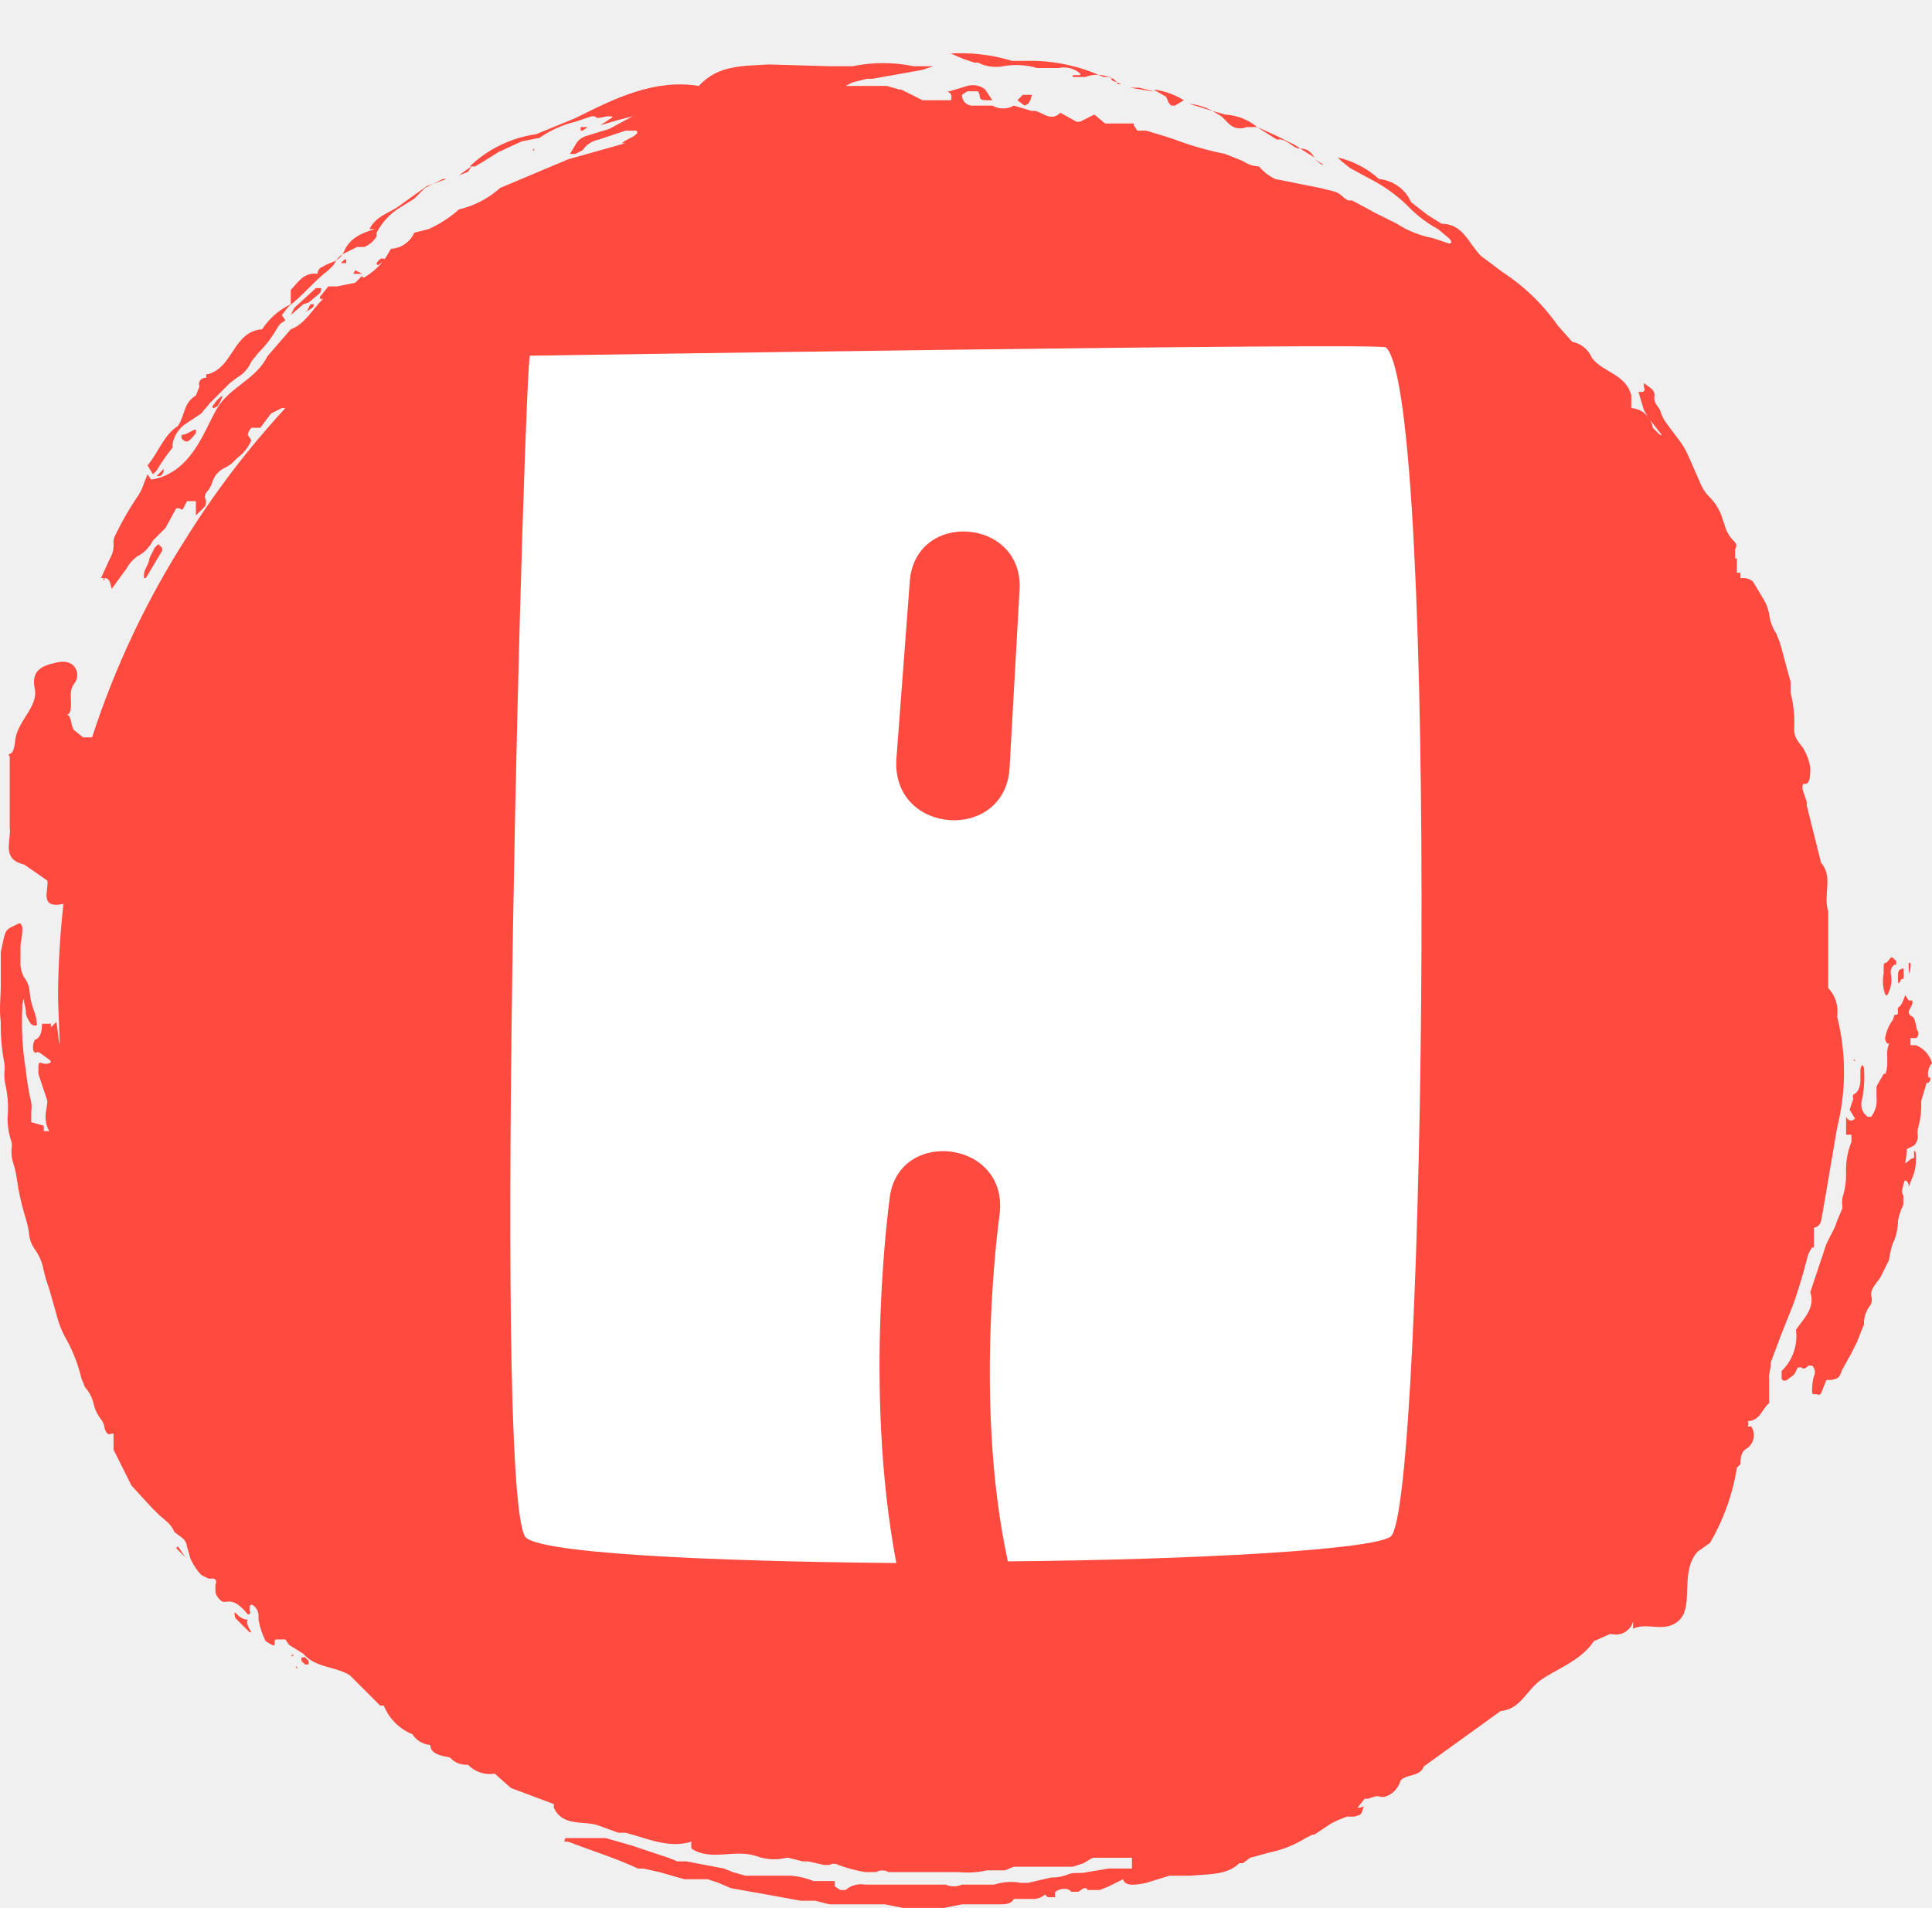
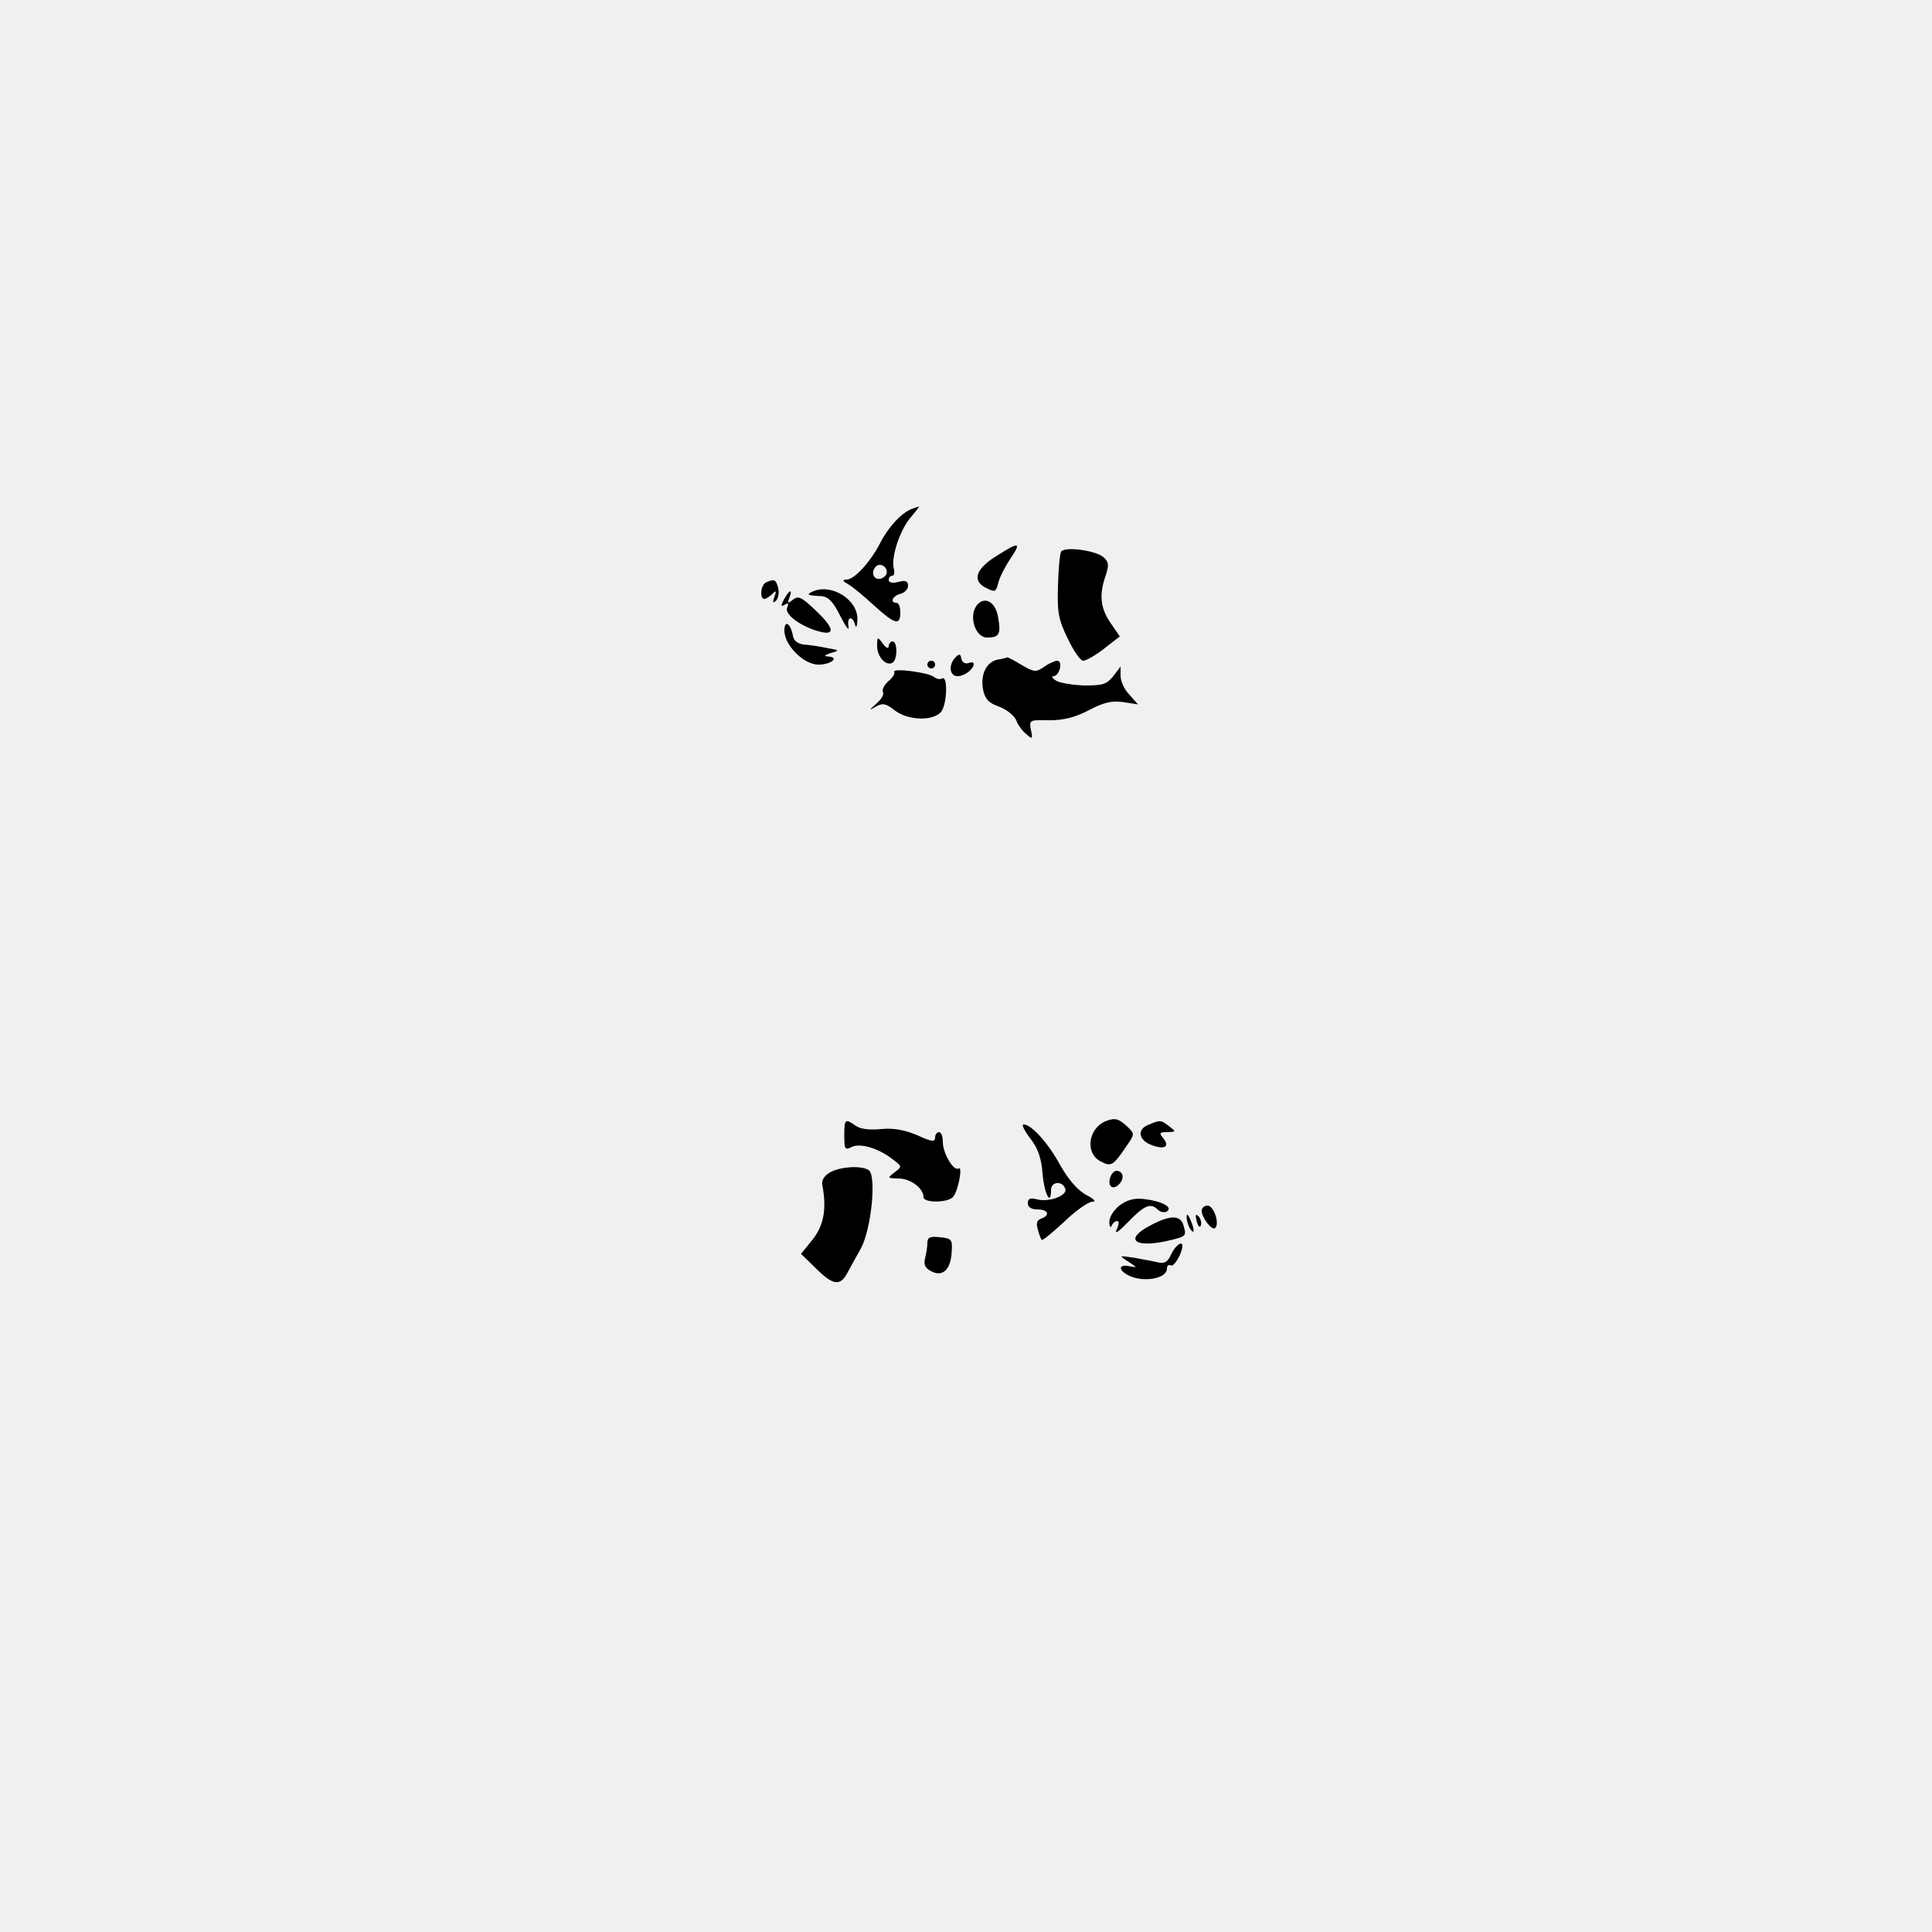
- <svg xmlns="http://www.w3.org/2000/svg" width="308.761" height="304.916" viewBox="0 0 106.008 104.687" class="css-1j8o68f" version="1.1" id="svg23">
-   <defs id="SvgjsDefs2684" />
-   <g id="SvgjsG2685" featurekey="rootContainer" transform="matrix(0.9820593,0,0,0.9820593,-0.05456052,0)" fill="#ff4a3f">
-     <g id="g17">
-       <path d="M19.8 15.3h.5l-.4-.2zm.5.1zm.8-.7c0 .1 0 .1.1.1l.4-.3c-.2-.1-.3-.1-.5.2zm.4-.2zm-4.1 2.3zm-.2.6l.3-.2c.1-.1.1-.2.1-.2h-.2l-.2.4c-.1-.1-.1 0 0 0zm2.2-2.9h-.1l-.2.2h.3zm-2.1 2.4l.6-.5c.1-.1.1-.2.1-.3h-.3l-1.2 1.1-.2.4.7-.6zm-1.1.8z" id="path3" />
-       <path d="M9.7 25v-.2a1.7 1.7 0 0 1 .7-1.1l.9-.6.5-.6.7-.7.4-.4.4-.3a1.9 1.9 0 0 0 .8-.9l.4-.5a5.9 5.9 0 0 0 1-1.3l.2-.3.3-.2-.2-.3.4-.5c.8-.6 1.4-1.4 2.2-2l.3-.3a1.4 1.4 0 0 1 .5-.6l.8-.4h.4a1.4 1.4 0 0 0 .7-.6V13a3.5 3.5 0 0 1 1.3-1.4l.8-.5.2-.2.4-.4 1-.5h.2l-1.1.4-1.4 1c-.6.5-1.4.6-1.8 1.4h.3c-.7.2-1.4.5-1.7 1.2s-.8.6-1.2.9a.4.4 0 0 0-.3.4c-.8-.1-1.1.5-1.5.9v.8a3.9 3.9 0 0 0-1.6 1.4c-1.6.1-1.6 2.1-3 2.5h-.1a.2.2 0 0 0 0 .2c-.3 0-.5.2-.4.5l-.2.5c-.7.4-.6 1.1-1 1.7-.8.5-1.1 1.5-1.7 2.2l.3.5.2-.2a11.6 11.6 0 0 1 .9-1.3zM53.9 3.3l.6.2h.2a2.2 2.2 0 0 0 1.4.2 4.1 4.1 0 0 1 1.9.1h1.2a1.4 1.4 0 0 1 1.2.3.1.1 0 0 1 0 .1H60a.1.1 0 0 0 0 .1h.7a1.8 1.8 0 0 1 1.3 0c.2 0 .1.1.2.2l.5.2h-.2c-.2-.4-.5-.4-.8-.4a9.7 9.7 0 0 0-4.3-.9h-.8A9.8 9.8 0 0 0 53 3h.2zm7.3 3.1zM50.3 4.7zm10.9 1.7h.2-.2zM19 14.7zm32.1-10zm17.6 2.2a.9.9 0 0 0 1 .2h.6a3.1 3.1 0 0 0-1.8-.7l-.7-.2.5.3zm-3.4-1.3c0 .1.1.2.2.3h.2l.5-.3a4.2 4.2 0 0 0-1.7-.6l.7.4zm7.4 2.7l.8.5c-.2-.3-.4-.5-.8-.5z" id="path5" />
-       <path d="M99 76.1l.6-1.6.6-1.5c.2-.5.6-1.8.8-2.6a1.7 1.7 0 0 1 .3-.7h.1v-1.1c.5-.1.4-.6.5-.9l.8-4.7a12.7 12.7 0 0 0 0-6.2 1.9 1.9 0 0 0-.5-1.6v-4.3c-.3-.9.3-1.9-.4-2.7L101 45a.4.4 0 0 0 0-.2l-.2-.6a.5.5 0 0 1 0-.4h.1c.3 0 .3-.5.3-.9a3 3 0 0 0-.4-1.1l-.3-.4a1.1 1.1 0 0 1-.2-.7 6.7 6.7 0 0 0-.2-2v-.6c-.2-.7-.4-1.5-.6-2.2l-.2-.5a2.5 2.5 0 0 1-.4-1.1 2.5 2.5 0 0 0-.3-.8l-.6-1a.8.8 0 0 0-.6-.2h-.1V32h-.2v-.8H97V31a.4.4 0 0 0 0-.1v-.2c.1-.2.1-.3-.1-.5a1.8 1.8 0 0 1-.4-.6l-.2-.6a2.9 2.9 0 0 0-.7-1.2 2.2 2.2 0 0 1-.5-.7l-.7-1.6a4.3 4.3 0 0 0-.6-1l-.6-.8a2.4 2.4 0 0 1-.4-.8l-.2-.3a.6.6 0 0 1-.1-.5.5.5 0 0 0-.2-.4l-.4-.3v.2c.1.2 0 .3-.1.3h-.2l.3 1 .3.5.7.9h-.1l-.2-.2-.2-.2a1.3 1.3 0 0 0-1.2-1.1v-.7c-.3-1.2-1.6-1.3-2.2-2.1a1.5 1.5 0 0 0-1.1-.9l-.8-.9a11.3 11.3 0 0 0-3.1-3l-.8-.6-.4-.3c-.7-.7-1-1.8-2.2-1.8l-.8-.5-.9-.7a2.2 2.2 0 0 0-1.8-1.3 5.1 5.1 0 0 0-2.3-1.2l.2.2.5.4 1.3.7a8.5 8.5 0 0 1 2.1 1.6 6.8 6.8 0 0 0 1.5 1.1l.6.5c.1.1.2.2.1.3H81l-.9-.3a5.6 5.6 0 0 1-2-.8l-1.2-.6-1.3-.7h-.2c-.3-.1-.4-.4-.8-.5l-.8-.2-2.5-.5a2.6 2.6 0 0 1-.9-.7 1.7 1.7 0 0 1-.9-.3l-1-.4a18.1 18.1 0 0 1-2.8-.8l-.6-.2-1-.3h-.5l-.2-.3v-.1h-1.6l-.6-.5-.4.2-.4.2h-.2l-.9-.5c-.6.6-1.1-.2-1.6-.1l-1-.3a1.2 1.2 0 0 1-1.2 0h-1.2a.6.6 0 0 1-.5-.6l.3-.2h.6a.7.7 0 0 1 .1.3c0 .2.2.2.5.2h.2l-.4-.6a1.1 1.1 0 0 0-1-.2l-1 .3H53c.3.2.2.3.2.5h-1.6l-.4-.2-.8-.4h-.1l-.7-.2h-2.3l.4-.2.8-.2h.3l1.7-.3 1.1-.2.6-.2h-1.1a8.4 8.4 0 0 0-3.4 0h-1.3L43 3.6c-1.4.1-2.8 0-3.9 1.2-2.5-.4-4.7.7-6.9 1.8l-2.2.9a6.7 6.7 0 0 0-3.7 1.8h.3l.5-.3.8-.5 1.3-.6 1-.2a6 6 0 0 1 2-.9l.9-.3h.2c.1.2.5 0 .7 0h.2c.1 0 .1.1 0 .1l-.6.4 1-.3.8-.2-1.3.7-1.3.4a1 1 0 0 0-.6.5l-.3.5h.3l.4-.2a1.4 1.4 0 0 1 .9-.6l1.5-.5h.5a.1.1 0 0 1 .1.2c-.2.2-.6.3-.8.5h.2l-3.2.9-3.8 1.6a5.2 5.2 0 0 1-2.3 1.2 6.6 6.6 0 0 1-1.7 1.1l-.8.2a1.5 1.5 0 0 1-1.3.9l-.3.5a3.7 3.7 0 0 1-1.2 1.1h-.1v-.1l-.2.2-.2.2-1 .2h-.5l-.4.5c-.1.1-.1.2 0 .2h.1c-.6.6-1 1.4-1.8 1.7L15 19.9c-.6 1.2-1.8 1.6-2.6 2.6s-1.4 3.9-3.9 4.3l-.2-.3-.2.5a2.7 2.7 0 0 1-.4.8 16.9 16.9 0 0 0-1.2 2.1.8.8 0 0 0-.1.5 1.4 1.4 0 0 1-.2.8l-.5 1.1h.2c.3 0 .3.3.4.6l.8-1.1a2.2 2.2 0 0 1 .6-.7 2 2 0 0 0 .9-.9l.3-.3.4-.4.6-1.1h.2c.1.1.1.1.2 0l.2-.4h.5v.8l.5-.5a.5.5 0 0 0 0-.5.4.4 0 0 1 .1-.3 1.5 1.5 0 0 0 .3-.5 1.3 1.3 0 0 1 .8-.9l.3-.2.3-.3a2.4 2.4 0 0 0 .8-1l-.2-.3c0-.1.1-.3.2-.4h.5l.6-.8.6-.3h.2a48.8 48.8 0 0 0-5.5 7.2h-.1.1a48.4 48.4 0 0 0-5.3 11.2h-.5l-.5-.4c-.2-.2-.1-.7-.4-.9h.1c.3-.5-.1-1.2.3-1.7s.1-1.4-.9-1.2-1.5.5-1.3 1.5-1 1.8-1.1 2.9-.5.5-.3.9v3.9c.1.8-.5 1.8.8 2.1l1.3.9c.1.5-.5 1.6.9 1.3a49.2 49.2 0 0 0-.3 5c0 1.1.1 2.2.1 3.3v-.4c-.1-.4-.1-.8-.2-1.3l-.3.3v-.2h-.5c0 .5-.1.8-.4.9a.9.9 0 0 0-.1.5c0 .1.1.3.2.2s.4.2.7.4-.2.3-.4.2-.2.1-.2.3v.3l.5 1.5c0 .3-.1.6-.1.9a1.7 1.7 0 0 0 .2.8h-.3v-.3l-.7-.2v-.6a1.5 1.5 0 0 0 0-.5 14.6 14.6 0 0 1-.3-1.8 16.6 16.6 0 0 1-.2-3.5.9.9 0 0 1 .1-.5v.2a2.9 2.9 0 0 1 .1.5.8.8 0 0 0 .1.4c.1.2.2.4.4.4s.1-.1.1-.2a2.1 2.1 0 0 0-.1-.5 4.2 4.2 0 0 1-.3-1.3 1.5 1.5 0 0 0-.3-.7 1.6 1.6 0 0 1-.2-.9v-.8c0-.3.1-.6.1-.9a.5.5 0 0 0-.1-.4h-.1c-.8.4-.7.2-1 1.6V55c0 .7-.1 1.4 0 2.1a10.8 10.8 0 0 0 .2 2.3 1.8 1.8 0 0 1 0 .5 3.1 3.1 0 0 0 .1.9 5.9 5.9 0 0 1 .1 1.3 3.9 3.9 0 0 0 .2 1.7 1.2 1.2 0 0 1 0 .4 2.1 2.1 0 0 0 .1.8 4.9 4.9 0 0 1 .2.9 14 14 0 0 0 .5 2.2 5 5 0 0 1 .2 1 1.7 1.7 0 0 0 .3.7 2.9 2.9 0 0 1 .5 1.2 8.5 8.5 0 0 0 .3 1l.4 1.4a5.4 5.4 0 0 0 .6 1.5 8.5 8.5 0 0 1 .8 2.1l.2.5a2.1 2.1 0 0 1 .5 1 2.1 2.1 0 0 0 .4.8 1 1 0 0 1 .2.5c.1.3.2.4.4.3h.1v.9l.5 1 .5 1 1.1 1.2.4.4c.3.3.7.5.9 1l.4.3a.7.7 0 0 1 .3.5l.2.7a3.3 3.3 0 0 0 .6.9l.4.2h.3a.2.2 0 0 1 .1.3 2.5 2.5 0 0 0 0 .5.9.9 0 0 0 .4.5h.2c.4-.1.8.2 1.2.7h.1c0-.1.1-.1 0-.2v-.2c0-.1.1-.2.2-.1a.7.7 0 0 1 .3.6v.2a4.3 4.3 0 0 0 .4 1.2c.5.3.5.3.5.1s0-.2.2-.2h.4l.2.3.8.5c.7.8 1.8.7 2.6 1.2l1.7 1.7h.2a2.9 2.9 0 0 0 1.6 1.6 1.3 1.3 0 0 0 1 .6c0 .5.6.6 1.1.7a1.2 1.2 0 0 0 .8.4h.2a1.7 1.7 0 0 0 1.5.5l.9.8 2.4.9v.2c.5 1.1 1.7.7 2.5 1l1.1.4h.4c1.2.3 2.4.9 3.7.5a.7.7 0 0 0 0 .4c1.1.7 2.4 0 3.6.4a2.9 2.9 0 0 0 1.7.1h.1l.8.2h.3l.9.2h.3a.5.5 0 0 1 .5 0 7.9 7.9 0 0 0 1.5.4h.6a.7.7 0 0 1 .7 0h3.9a5 5 0 0 0 1.6-.1h1l.5-.2H60l.6-.2.5-.3h2.2v.6H62l-1.2.2c-.4.1-.7 0-1 .1a2.4 2.4 0 0 1-1 .2l-1.3.3h-.4a3.1 3.1 0 0 0-1.5.1h-1.8a1.1 1.1 0 0 1-.9 0h-4.5a1.3 1.3 0 0 0-1.1.3H47l-.3-.2v-.3h-1.2a4.1 4.1 0 0 0-1.3-.3h-2.5l-.7-.2-.5-.2-2.1-.4h-.5l-.5-.2-2.1-.7-1.4-.4h-2.2c-.1 0-.1.1-.1.2h.2c1.3.5 2.6.9 3.9 1.5h.3l.9.2 1.4.4h1.3l.6.2.7.3 1.7.3 1.1.2 1.1.2h.8l.8.2h3.1l1 .2h2.3l1-.2H56c.4 0 .6-.1.7-.3h1a1 1 0 0 0 .8-.3c-.1.1 0 .1.1.2h.4v-.2c0-.1 0-.1.2-.2s.6-.1.7.1h.4l.3-.2c.2 0 .2 0 .2.1h.7l.5-.2.8-.4c.1.3.4.4 1.3.2l1.3-.4h1.2c.9-.1 2 0 2.7-.7h.2l.4-.3 1.1-.3a6.1 6.1 0 0 0 2-.8l.4-.2h.1l.9-.6.4-.2.5-.2h.4c.4-.1.4-.1.5-.4s0-.1-.2-.1h-.1l.4-.5h.2c.3-.1.5-.2.7-.1h.2a1.3 1.3 0 0 0 .9-.9c.3-.4 1.1-.2 1.3-.8l4.3-3.1c1.1-.1 1.4-1.1 2.2-1.7s2.3-1.1 3-2.2l.9-.4h.1a1 1 0 0 0 1.2-.7v.4c.8-.4 1.8.3 2.6-.5s0-2.7 1-3.8l.7-.5a12.1 12.1 0 0 0 1.5-4.2l.2-.2c0-.3 0-.7.4-.9a.9.9 0 0 0 .2-1.2h-.2a.3.3 0 0 0 0-.3c.7 0 .8-.7 1.2-1V77a.5.5 0 0 1 0-.2 3.8 3.8 0 0 0 .1-.7zM5.9 32.2z" id="path7" />
-       <path d="M26.4 9.3l-.3.2-.4.3.5-.2zm6.1-2h.1l.3-.2h-.4zm-2.6 1l-.1.1h.1v-.1zm-1.5 1.4zm1.3-.2zm-6.3 3.1zM9.2 26.2l-.4.4H9a.4.4 0 0 0 .2-.4zm3-3.5a2.1 2.1 0 0 0 .3-.6 1.5 1.5 0 0 0-.5.5c-.1.1-.1.2 0 .2zM11 24.2V24c-.2 0-.5.3-.8.3v.2c.3.3.4.2.8-.3zm3 66.2zM73.9 9.2h.1l-.5-.3zm-2.5-1.4c.5-.1.8.4 1.2.5h.1l-.3-.2-1-.5-1.1-.5.3.2zM52.8 3.1zm11.7 2h-.1l-1.2-.2h.5zm2 .7l1.3.4a3.3 3.3 0 0 0-1.3-.4zm-9 0a1 1 0 0 0 .2-.5h-.5l-.3.3.4.3zm9 1.6zM49.9 4.2zm2.9.7zM48.5 4zm13.8 2.1a.5.5 0 0 0 0 .1zm44.8 52.3h-.3V58h.3c.1 0 .2-.3.1-.4s-.1-.7-.3-.8a.3.3 0 0 1-.2-.3l.2-.4a.4.4 0 0 0 0-.2h-.2l-.2-.3c-.1.3-.2.6-.4.7a.5.5 0 0 0 0 .2c0 .1 0 .2-.1.2h-.1a1.1 1.1 0 0 1-.1.3 2.3 2.3 0 0 0-.4.9.4.4 0 0 0 .1.4h.1a1.7 1.7 0 0 0-.1.8v.4a1.8 1.8 0 0 1-.1.5h-.1l-.4.7v.6a1.5 1.5 0 0 1-.3 1.1h-.2l-.2-.2a.9.9 0 0 1-.1-.8 6.5 6.5 0 0 0 .1-1.7c0-.1-.1-.2-.1-.2a.5.5 0 0 0-.1.3v.6c0 .2-.1.6-.3.7s-.1.2-.1.3l-.2.6.3.5c-.2.2-.4.1-.5-.1v1h.3v.4a4.2 4.2 0 0 0-.3 1.4 3.3 3.3 0 0 0 0 .4 4 4 0 0 1-.2 1.3 2 2 0 0 0 0 .6l-.3.7a3.2 3.2 0 0 1-.3.7l-.3.6-.9 2.7c.3.9-.4 1.5-.8 2.1a2.7 2.7 0 0 1-.8 2.3v.4c0 .1.1.2.3.1l.4-.3.2-.4h.2c.1.1.2.1.4-.1h.2a.5.5 0 0 1 .1.6 2.9 2.9 0 0 0-.1.8c0 .1 0 .2.1.2h.2c.1.1.2 0 .3-.3l.2-.5h.3c.4-.1.4-.1.6-.6l.5-.9.3-.6.4-1a1.6 1.6 0 0 1 .3-1 .6.6 0 0 0 .1-.6c0-.2 0-.3.2-.6l.3-.4.5-1a4.7 4.7 0 0 1 .2-.9 3 3 0 0 0 .3-1.3 3.8 3.8 0 0 1 .3-.9v-.5c-.1-.2-.1-.2 0-.6s.1-.2.2-.2a.4.4 0 0 1 .1.3l.2-.5a2.3 2.3 0 0 0 .2-.9v-.3c0-.1 0-.3-.1-.3v.4c-.2 0-.3.2-.5.3a6.4 6.4 0 0 0 .1-.8l.4-.2a.7.7 0 0 0 .2-.6 1.4 1.4 0 0 1 0-.3 4.8 4.8 0 0 0 .2-1.4v-.2l.3-1h.1a.3.3 0 0 0 .1-.3h-.1a.9.9 0 0 1 .2-.8 1.5 1.5 0 0 0-.9-1zm-1.2 7.8zm-.2-9.9zm0 0zM9.1 30.8a.3.3 0 0 0 0-.2l-.2-.2-.2.2-.3.6c0 .3-.3.6-.3.9v.2h.1zm96.3 24.8h.1a1.7 1.7 0 0 0 .2-1.2.5.5 0 0 1 .2-.5h.1v-.2l-.2-.2h-.1c-.1.1-.2.3-.3.3s-.1.1-.1.3v.3a2.2 2.2 0 0 0 .1 1.2zM13.2 90.1c-.1 0 0 .2 0 .3l.8.8h.1c-.2-.3-.3-.6-.2-.7a.9.9 0 0 1-.5-.2zm.8.3zm92.3-35.7h.1a2 2 0 0 0 0-.6c-.3.1-.3.1-.3.6s.1.1.2 0z" id="path9" />
-       <path d="M106.7 62a.6.6 0 0 0 .1-.5c0-.1-.1-.2-.1-.1h-.2v.2c0 .4.1.5.2.4zm.1-8.2h-.1v.6a1 1 0 0 0 .1-.6zM17.1 92.6h-.2v.2l.2.2h.2v-.2zm86.6-33.3c0-.1 0-.1-.1-.1zM9.9 86.5l.5.5-.4-.6z" id="path11" />
-       <circle cx="10.5" cy="87.1" transform="rotate(-24.8 10.4 87.159)" id="circle13" />
-       <path d="M9.7 30.1h-.1v.2-.2h.1zm83.2-6.6l-.2-.3h-.1zm-14.7 77.1zM5.9 32.2zm-.1.2a.3.3 0 0 0 .1-.2v.2zm1.9-4.9zM61.5 2.4zm42.8 58.2v.1-.1zM16.4 92.5h-.1c.1.1.2 0 .1-.1zm.2.7h.1l-.1-.1v.1zm73.9-71.3zm15.2 34.4zM14.6 91.7zm92.1-37zm-.8 11.4zM34.6 0z" id="path15" />
-     </g>
-   </g>
-   <g id="SvgjsG2686" featurekey="nameFeature-0" transform="matrix(2.284354,0,0,2.284354,27.98006,-5.60952)" fill="#ffffff">
-     <path d="M9.6 16.48 l-0.32 4.24 c-0.08 1.8 2.6 1.96 2.72 0.2 l0.24 -4.28 c0.12 -1.76 -2.56 -1.96 -2.64 -0.16 z M0.48 11 l0 0 c0.04 0 20.48 -0.32 20.56 -0.2 c1.28 1.12 0.96 27.8 0.12 28.56 c-0.4 0.32 -4.64 0.56 -9.2 0.6 c-0.84 -3.84 -0.2 -8.32 -0.2 -8.32 c0.24 -1.8 -2.44 -2.12 -2.64 -0.4 c0 0.04 -0.64 4.52 0.16 8.76 c-4.56 -0.04 -8.68 -0.24 -8.92 -0.64 c-0.8 -1.44 0 -28.28 0.12 -28.36 z" id="path20" />
+ <svg xmlns="http://www.w3.org/2000/svg" version="1.0" width="500pt" height="500pt" viewBox="0 0 500 500" preserveAspectRatio="xMidYMid meet">
+   <g transform="translate(0,500) scale(0.1,-0.1)" fill="#000000" stroke="none">
+     <path d="M2360 3683 c-27 -10 -61 -47 -82 -88 -25 -49 -67 -95 -87 -95 -12 -1 -11 -3 4 -12 11 -6 41 -31 67 -55 54 -49 68 -53 68 -18 0 14 -4 25 -10 25 -18 0 -10 18 10 23 11 3 20 12 20 21 0 12 -6 15 -25 10 -15 -4 -25 -2 -25 5 0 6 4 11 9 11 5 0 7 8 4 19 -7 29 15 97 43 131 14 16 24 30 22 29 -1 0 -10 -3 -18 -6z m-65 -164 c0 -7 -8 -15 -17 -17 -18 -3 -25 18 -11 32 10 10 28 1 28 -15z" />
+     <path d="M2577 3560 c-51 -32 -61 -62 -28 -80 27 -14 28 -13 35 13 3 13 17 40 30 60 31 45 24 46 -37 7z" />
+     <path d="M2746 3572 c-3 -5 -7 -45 -8 -89 -2 -67 1 -86 25 -135 15 -32 33 -58 40 -58 8 0 32 14 54 31 l41 32 -24 35 c-26 38 -30 72 -13 121 9 27 9 36 -4 48 -18 18 -102 30 -111 15z" />
+     <path d="M1983 3493 c-14 -5 -18 -43 -5 -43 4 0 14 6 21 13 10 10 11 8 5 -8 -5 -14 -4 -17 4 -10 6 6 9 20 6 33 -6 23 -10 24 -31 15z" />
+     <path d="M2105 3470 c-20 -9 -17 -11 23 -13 16 -2 29 -15 47 -52 14 -27 23 -40 21 -27 -5 26 10 30 17 5 3 -10 5 -4 6 13 2 51 -65 94 -114 74z" />
+     <path d="M2029 3449 c-9 -17 -8 -20 2 -14 9 6 11 3 6 -8 -7 -18 38 -50 86 -62 40 -10 35 11 -14 57 -35 33 -43 37 -57 26 -13 -11 -15 -10 -9 5 9 24 0 21 -14 -4z" />
+     <path d="M2531 3437 c-26 -26 -9 -87 24 -87 31 0 36 9 28 53 -6 37 -32 54 -52 34z" />
+     <path d="M2030 3368 c0 -38 50 -88 88 -88 33 0 56 19 25 21 -12 1 -10 3 7 9 24 7 23 7 -10 13 -19 4 -46 8 -60 9 -16 2 -26 10 -28 23 -6 32 -22 42 -22 13z" />
+     <path d="M2270 3328 c0 -28 23 -53 40 -43 13 8 13 55 0 55 -5 0 -10 -6 -10 -12 0 -8 -7 -5 -15 6 -14 19 -15 19 -15 -6z" />
+     <path d="M2473 3299 c-19 -19 -16 -49 5 -49 18 0 42 18 42 32 0 4 -6 5 -14 2 -8 -3 -16 2 -18 11 -2 13 -5 14 -15 4z" />
+     <path d="M2582 3293 c-29 -6 -45 -38 -38 -77 5 -25 14 -35 42 -45 19 -7 39 -23 44 -35 4 -12 16 -28 26 -36 16 -14 17 -13 12 11 -5 26 -3 26 47 25 38 0 66 7 103 26 40 21 60 25 89 21 l38 -6 -22 25 c-13 13 -23 35 -23 49 l0 24 -19 -25 c-17 -21 -27 -24 -74 -24 -29 1 -62 6 -73 12 -10 6 -14 12 -8 12 16 0 26 40 10 40 -6 0 -22 -7 -34 -16 -21 -14 -25 -14 -58 5 -19 12 -36 20 -37 20 -1 -1 -12 -4 -25 -6z" />
+     <path d="M2400 3280 c0 -5 5 -10 10 -10 6 0 10 5 10 10 0 6 -4 10 -10 10 -5 0 -10 -4 -10 -10z" />
+     <path d="M2314 3261 c3 -4 -4 -15 -15 -24 -11 -10 -17 -22 -14 -28 4 -5 -4 -19 -17 -30 -20 -18 -20 -19 -2 -8 18 10 26 9 49 -9 33 -26 96 -29 119 -6 17 16 20 98 4 88 -5 -3 -14 -1 -21 4 -14 12 -109 24 -103 13z" />
+     <path d="M2863 2099 c-47 -18 -56 -84 -14 -105 27 -14 32 -11 67 41 20 28 20 31 5 46 -25 24 -34 27 -58 18z" />
+     <path d="M2185 2061 c0 -35 2 -38 18 -30 21 12 70 -2 107 -31 25 -19 25 -19 5 -34 -19 -15 -19 -15 11 -16 30 0 64 -25 64 -48 0 -16 65 -15 77 1 13 16 25 80 14 73 -13 -8 -41 39 -41 69 0 14 -4 25 -10 25 -5 0 -10 -6 -10 -14 0 -12 -9 -11 -46 6 -34 14 -60 19 -94 16 -30 -3 -54 0 -66 9 -27 19 -29 17 -29 -26z" />
+     <path d="M2972 2089 c-31 -12 -25 -41 10 -53 33 -12 46 -3 28 19 -11 13 -9 15 11 15 23 1 23 1 5 15 -22 17 -23 17 -54 4z" />
+     <path d="M2666 2054 c20 -25 29 -51 32 -90 4 -52 22 -88 22 -44 0 23 30 25 37 3 6 -17 -42 -35 -73 -27 -18 5 -24 2 -24 -10 0 -10 9 -16 25 -16 28 0 34 -15 9 -24 -11 -4 -13 -13 -8 -28 3 -13 8 -25 10 -27 2 -2 28 19 58 47 30 29 63 52 73 52 11 0 5 7 -17 18 -22 13 -45 39 -67 78 -31 57 -74 104 -94 104 -6 0 2 -16 17 -36z" />
+     <path d="M2150 1967 c-16 -9 -24 -20 -22 -33 12 -63 4 -105 -25 -142 l-30 -37 38 -37 c44 -44 63 -47 81 -14 7 13 23 42 36 65 27 50 41 189 20 203 -20 12 -70 9 -98 -5z" />
+     <path d="M2874 1955 c-9 -24 5 -37 22 -20 15 15 11 35 -7 35 -5 0 -12 -7 -15 -15z" />
+     <path d="M2897 1880 c-15 -12 -27 -31 -26 -43 0 -12 3 -16 6 -9 2 6 9 12 14 12 6 0 5 -9 -1 -22 -7 -14 5 -6 30 20 42 43 58 50 77 31 6 -6 17 -8 23 -4 17 11 -15 27 -60 32 -26 3 -44 -3 -63 -17z" />
+     <path d="M3110 1867 c0 -19 27 -53 35 -45 12 12 -4 58 -20 58 -8 0 -15 -6 -15 -13z" />
+     <path d="M3071 1850 c0 -8 4 -22 9 -30 12 -18 12 -2 0 25 -6 13 -9 15 -9 5z" />
+     <path d="M3097 1839 c4 -13 8 -18 11 -10 2 7 -1 18 -6 23 -8 8 -9 4 -5 -13z" />
+     <path d="M2978 1829 c-70 -36 -43 -60 45 -40 47 11 48 12 40 39 -7 28 -35 28 -85 1z" />
+     <path d="M2400 1783 c0 -10 -3 -28 -6 -40 -4 -15 0 -25 16 -33 30 -16 51 5 53 51 2 31 0 34 -30 37 -26 3 -33 0 -33 -15z" />
+     <path d="M3031 1754 c-9 -20 -17 -25 -34 -21 -12 3 -40 8 -62 12 -40 6 -40 6 -15 -10 24 -16 24 -16 3 -12 -28 6 -30 -9 -4 -23 38 -20 101 -10 101 17 0 8 5 11 10 8 8 -5 30 32 30 51 0 14 -19 0 -29 -22z" />
  </g>
</svg>
